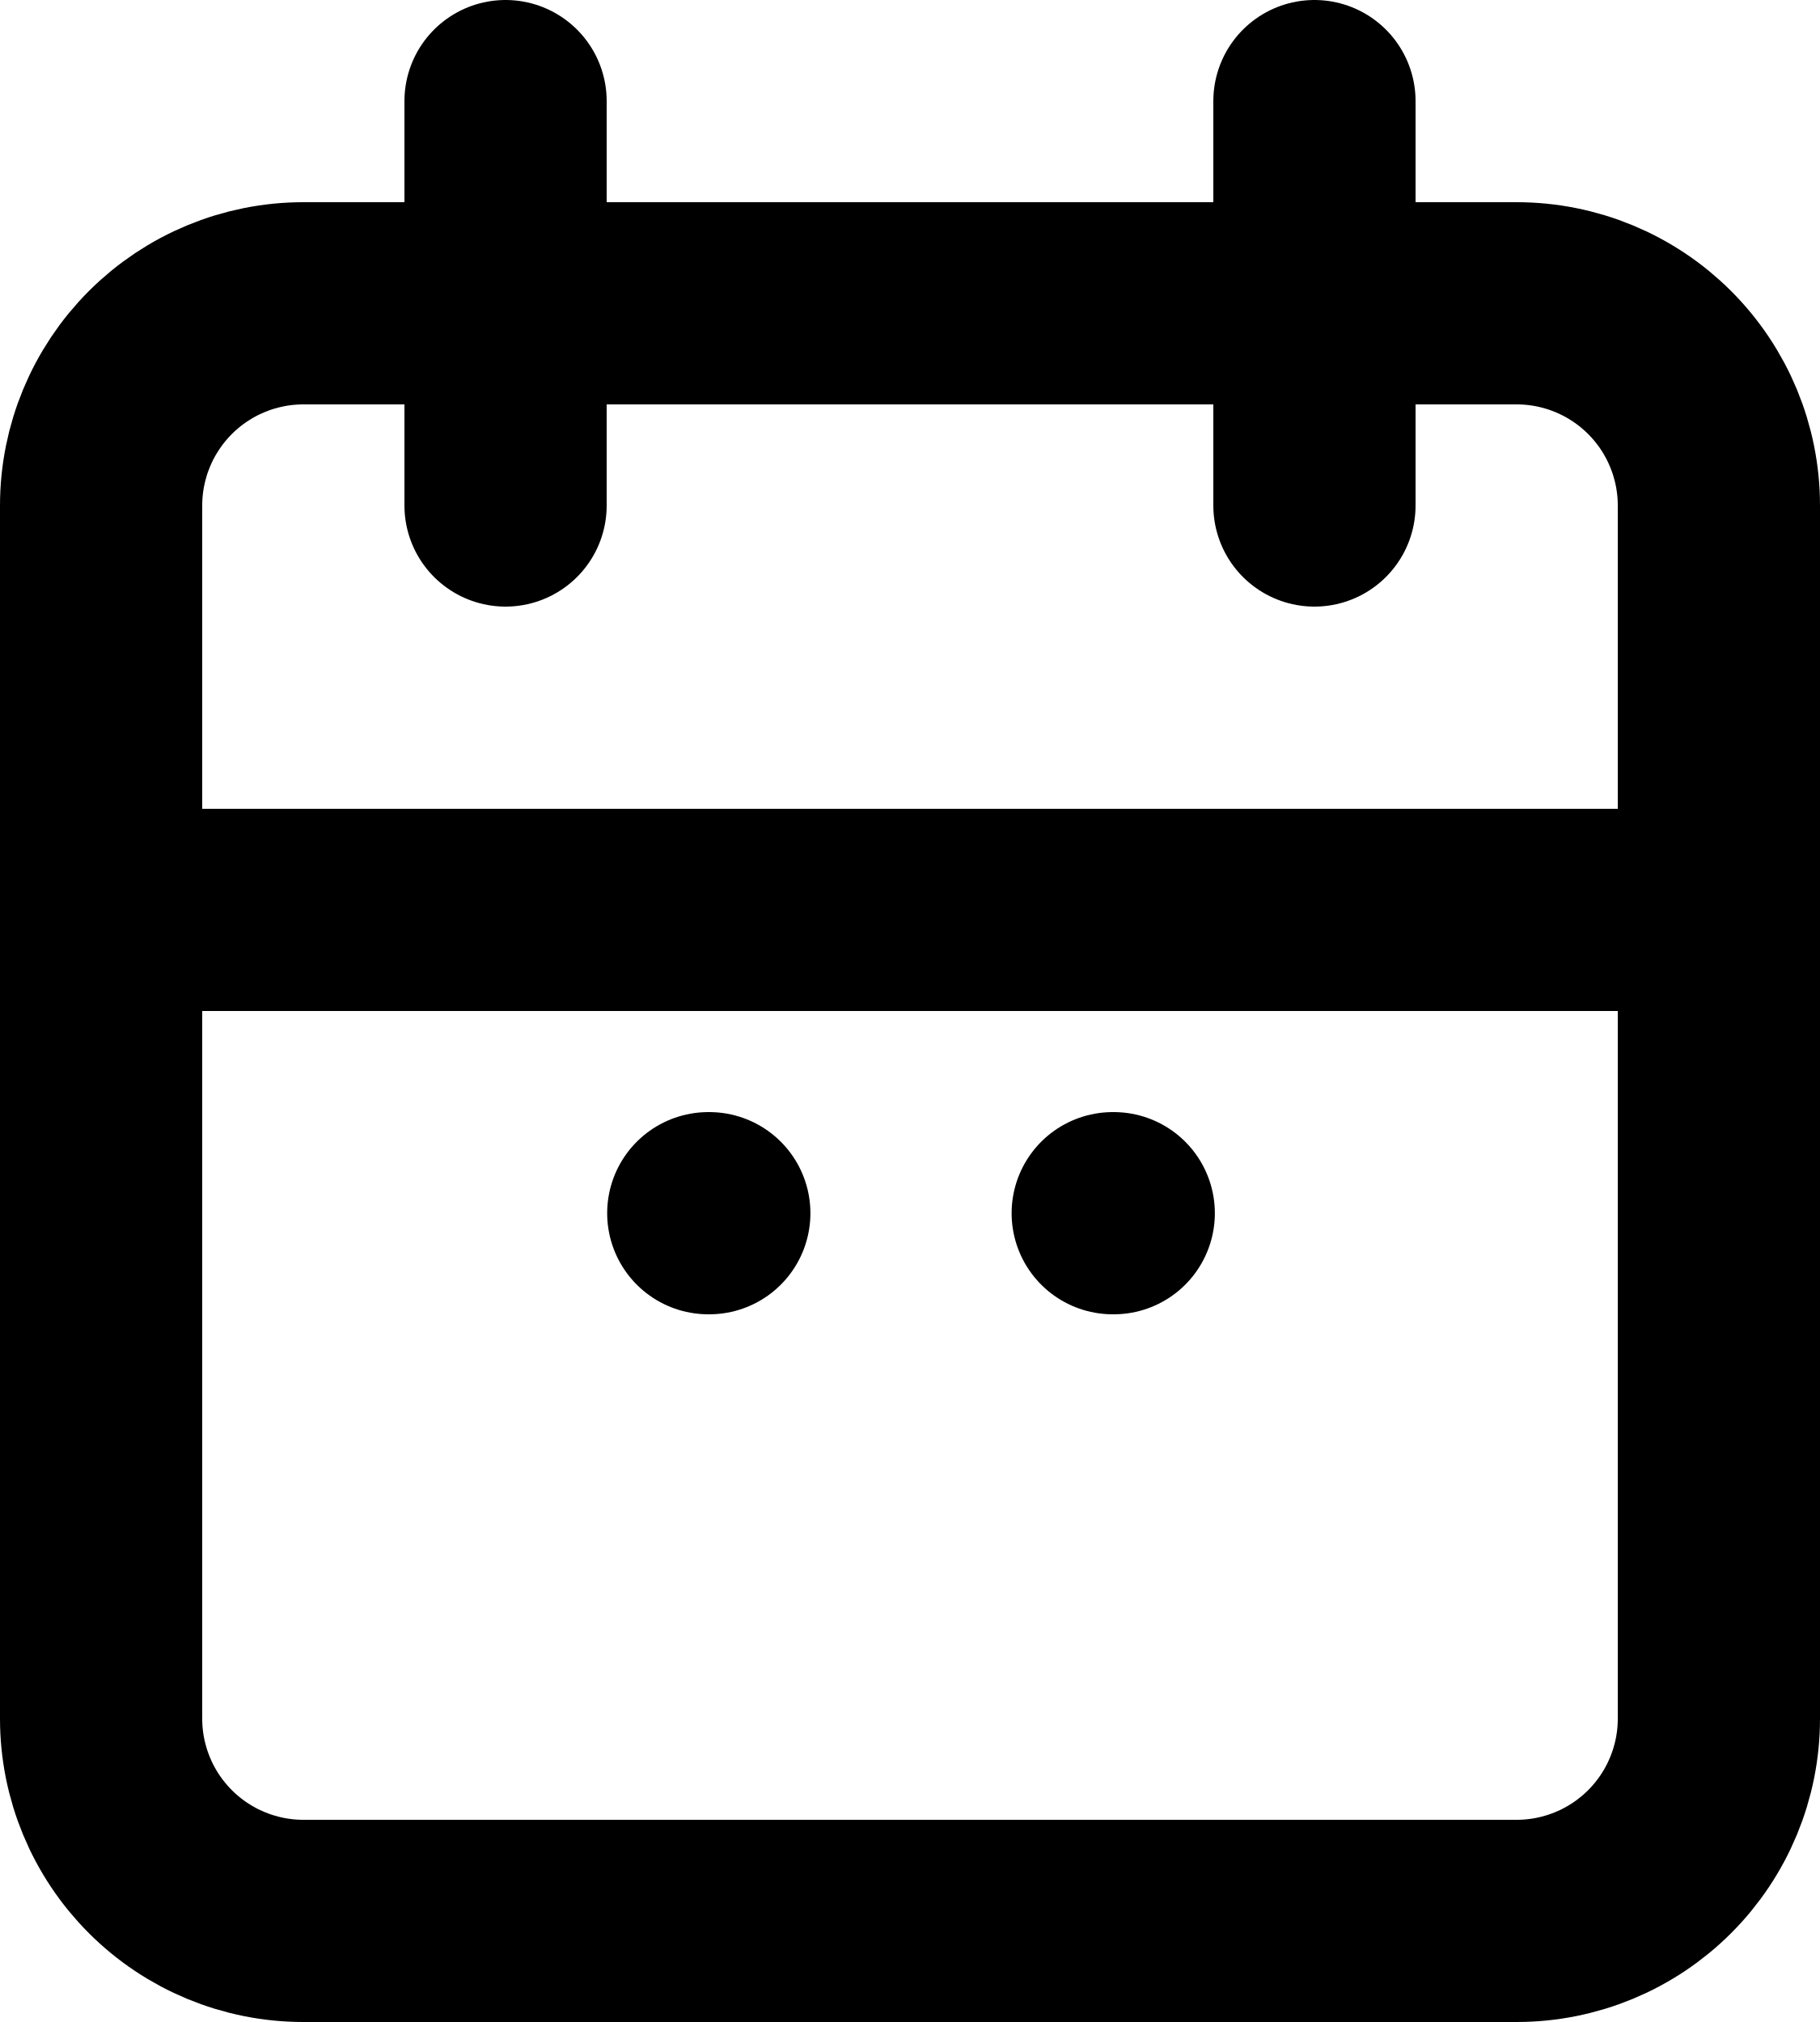
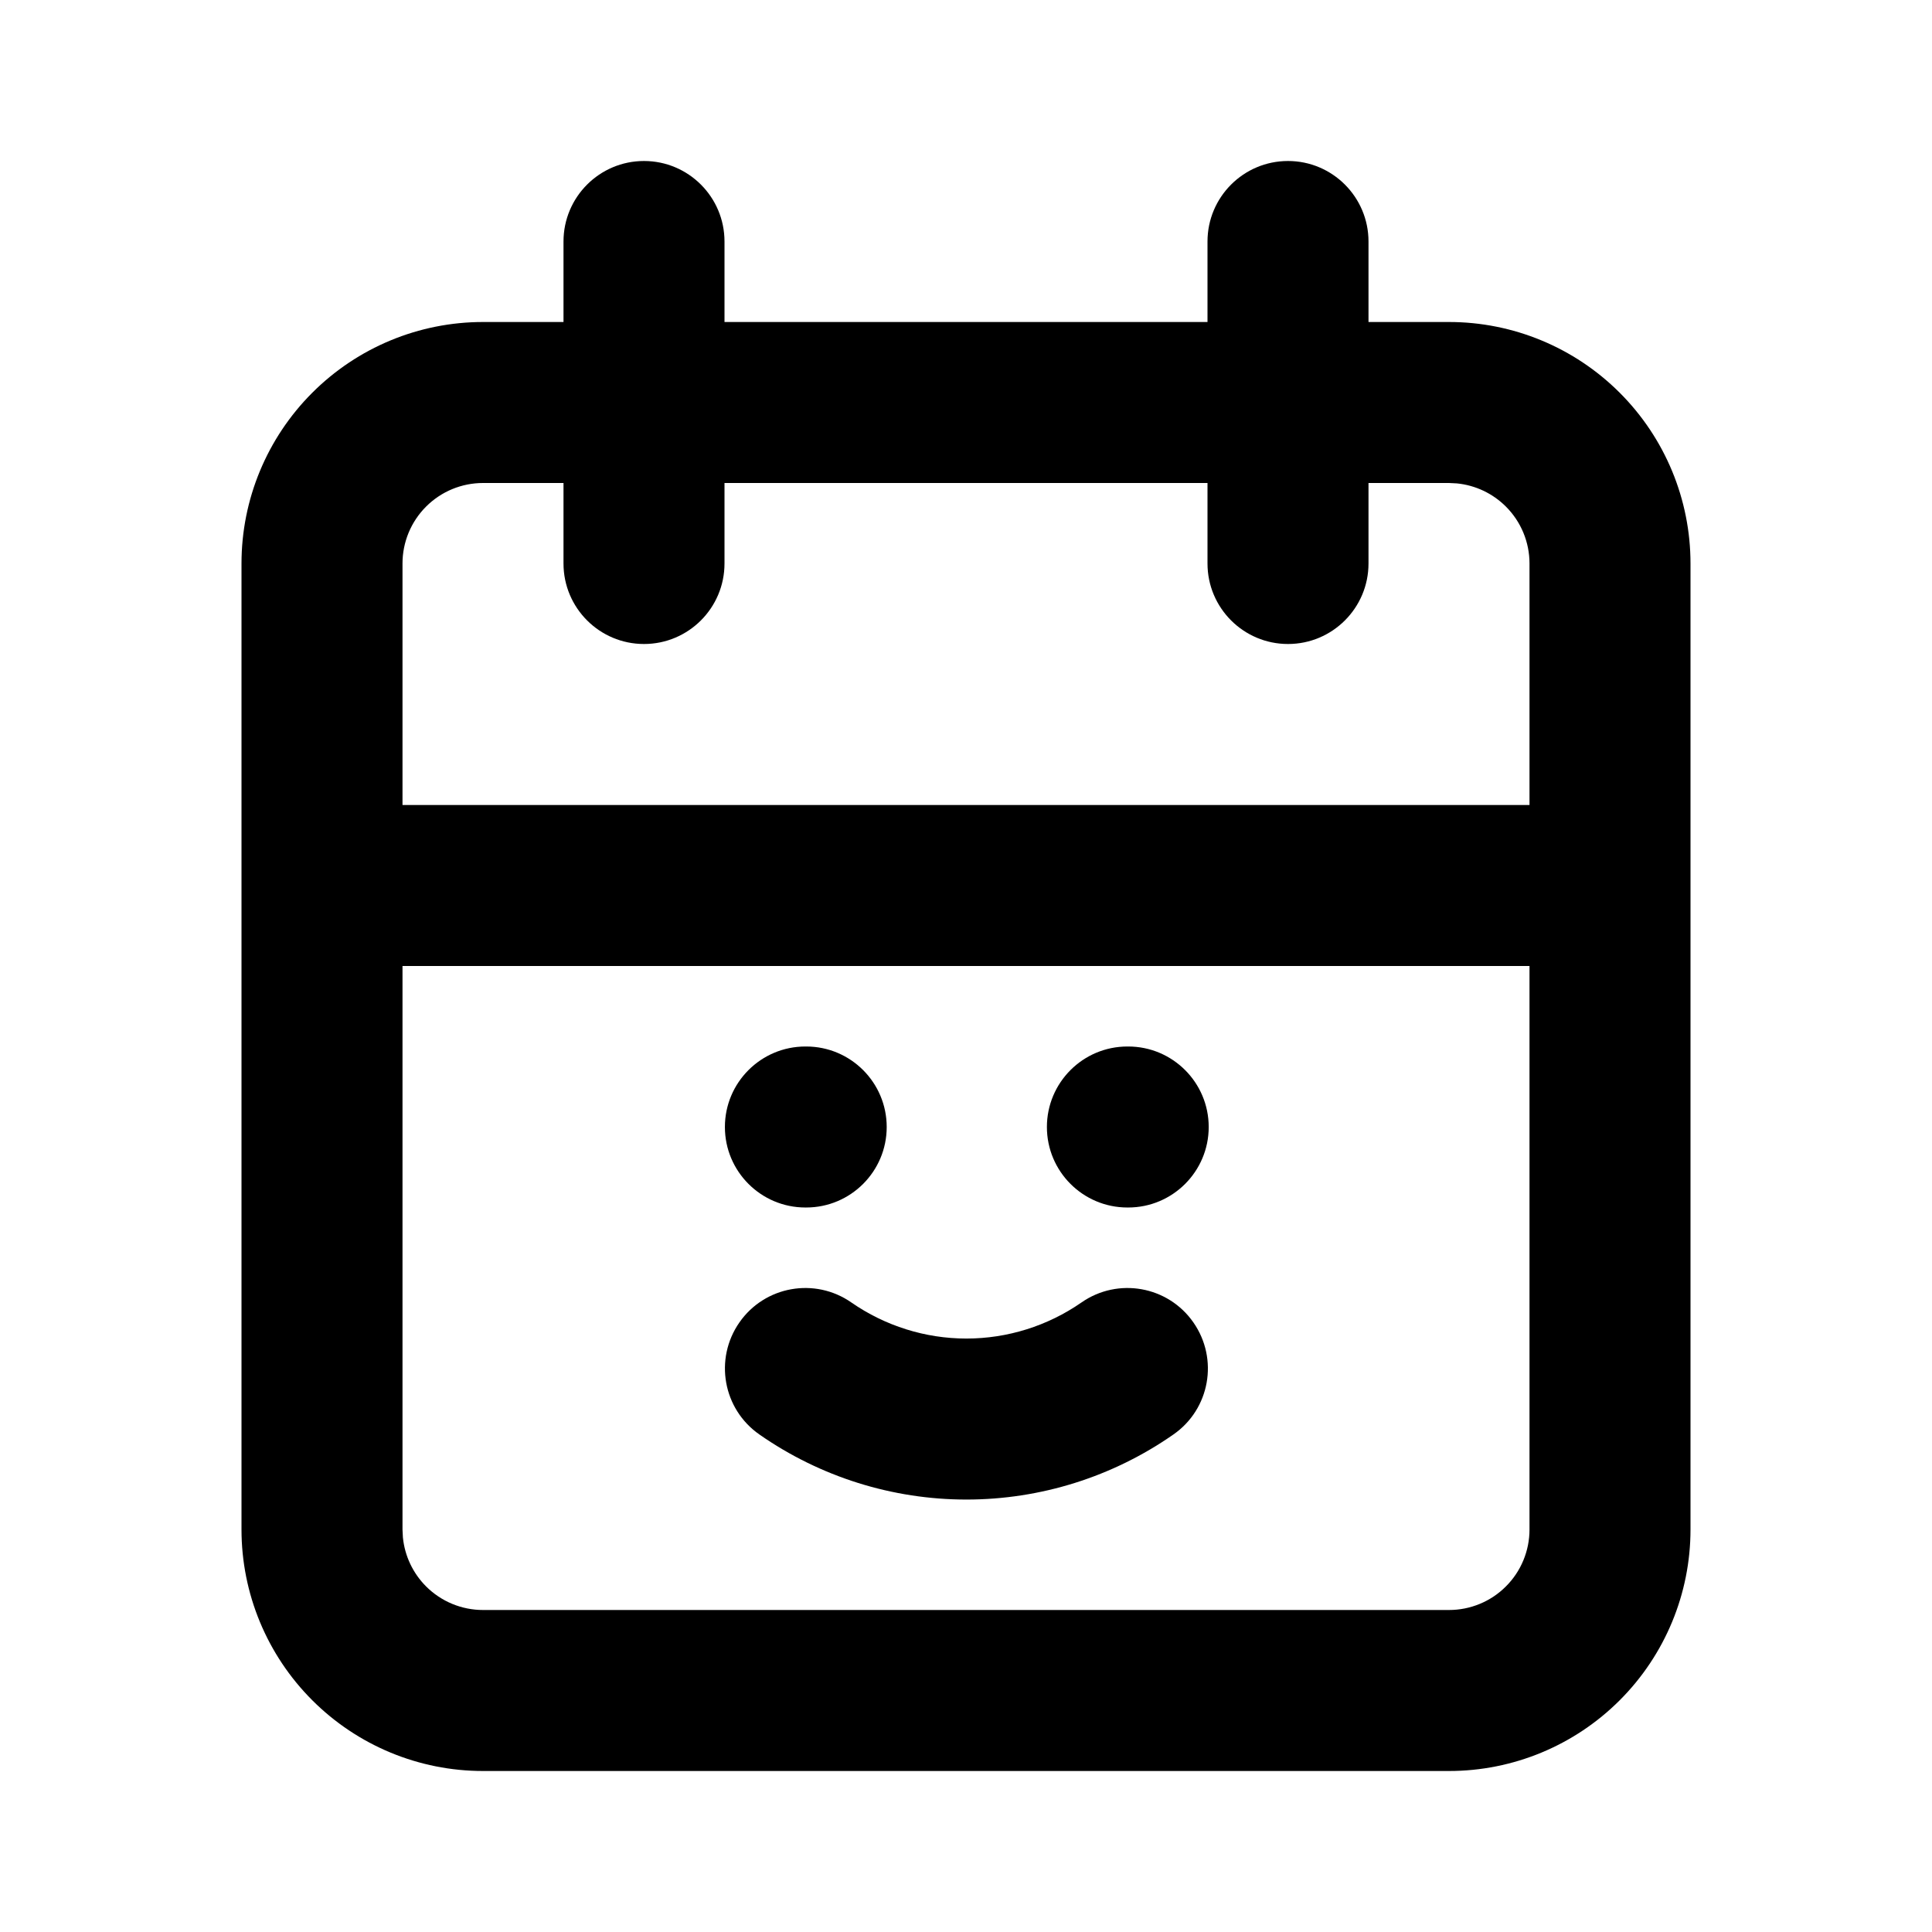
- <svg xmlns="http://www.w3.org/2000/svg" viewBox="0 0 18 20" fill="none">
-   <path d="M13 1V5M5 1V5M1 9H17M7.005 12H7.015M11.005 12H11.015M1 5C1 4.47 1.211 3.961 1.586 3.586C1.961 3.211 2.47 3 3 3H15C15.53 3 16.039 3.211 16.414 3.586C16.789 3.961 17 4.47 17 5V17C17 17.53 16.789 18.039 16.414 18.414C16.039 18.789 15.53 19 15 19H3C2.47 19 1.961 18.789 1.586 18.414C1.211 18.039 1 17.53 1 17V5Z" stroke="currentColor" stroke-width="2" stroke-linecap="round" stroke-linejoin="round" />
+ <svg xmlns="http://www.w3.org/2000/svg" viewBox="0 0 24 24" fill="none">
+   <path d="M19 12H5V19L5.005 19.099C5.028 19.328 5.129 19.543 5.293 19.707C5.481 19.895 5.735 20 6 20H18C18.265 20 18.52 19.895 18.707 19.707C18.895 19.52 19 19.265 19 19V12ZM10.015 13C10.567 13 11.015 13.448 11.015 14C11.015 14.552 10.567 15 10.015 15H10.005C9.453 15 9.005 14.552 9.005 14C9.005 13.448 9.453 13 10.005 13H10.015ZM14.015 13C14.567 13 15.015 13.448 15.015 14C15.015 14.552 14.567 15 14.015 15H14.005C13.453 15 13.005 14.552 13.005 14C13.005 13.448 13.453 13 14.005 13H14.015ZM15 7V6H9V7C9 7.552 8.552 8 8 8C7.448 8 7 7.552 7 7V6H6C5.735 6 5.481 6.105 5.293 6.293C5.105 6.481 5 6.735 5 7V10H19V7C19 6.735 18.895 6.481 18.707 6.293C18.543 6.129 18.328 6.028 18.099 6.005L18 6H17V7C17 7.552 16.552 8 16 8C15.448 8 15 7.552 15 7ZM21 19C21 19.796 20.684 20.558 20.121 21.121C19.558 21.684 18.796 22 18 22H6C5.204 22 4.442 21.684 3.879 21.121C3.316 20.558 3 19.796 3 19V7C3 6.204 3.316 5.442 3.879 4.879C4.442 4.316 5.204 4 6 4H7V3C7 2.448 7.448 2 8 2C8.552 2 9 2.448 9 3V4H15V3C15 2.448 15.448 2 16 2C16.552 2 17 2.448 17 3V4H18C18.796 4 19.558 4.316 20.121 4.879C20.684 5.442 21 6.204 21 7V19Z" fill="currentColor" />
+   <path d="M13.434 16.18C13.887 15.864 14.51 15.975 14.825 16.428C15.141 16.882 15.03 17.505 14.576 17.82C13.822 18.346 12.925 18.628 12.005 18.628C11.086 18.628 10.188 18.346 9.434 17.82C8.981 17.505 8.869 16.882 9.185 16.428C9.5 15.975 10.123 15.864 10.576 16.18C10.996 16.471 11.494 16.628 12.005 16.628C12.516 16.628 13.015 16.471 13.434 16.18Z" fill="currentColor" />
</svg>
